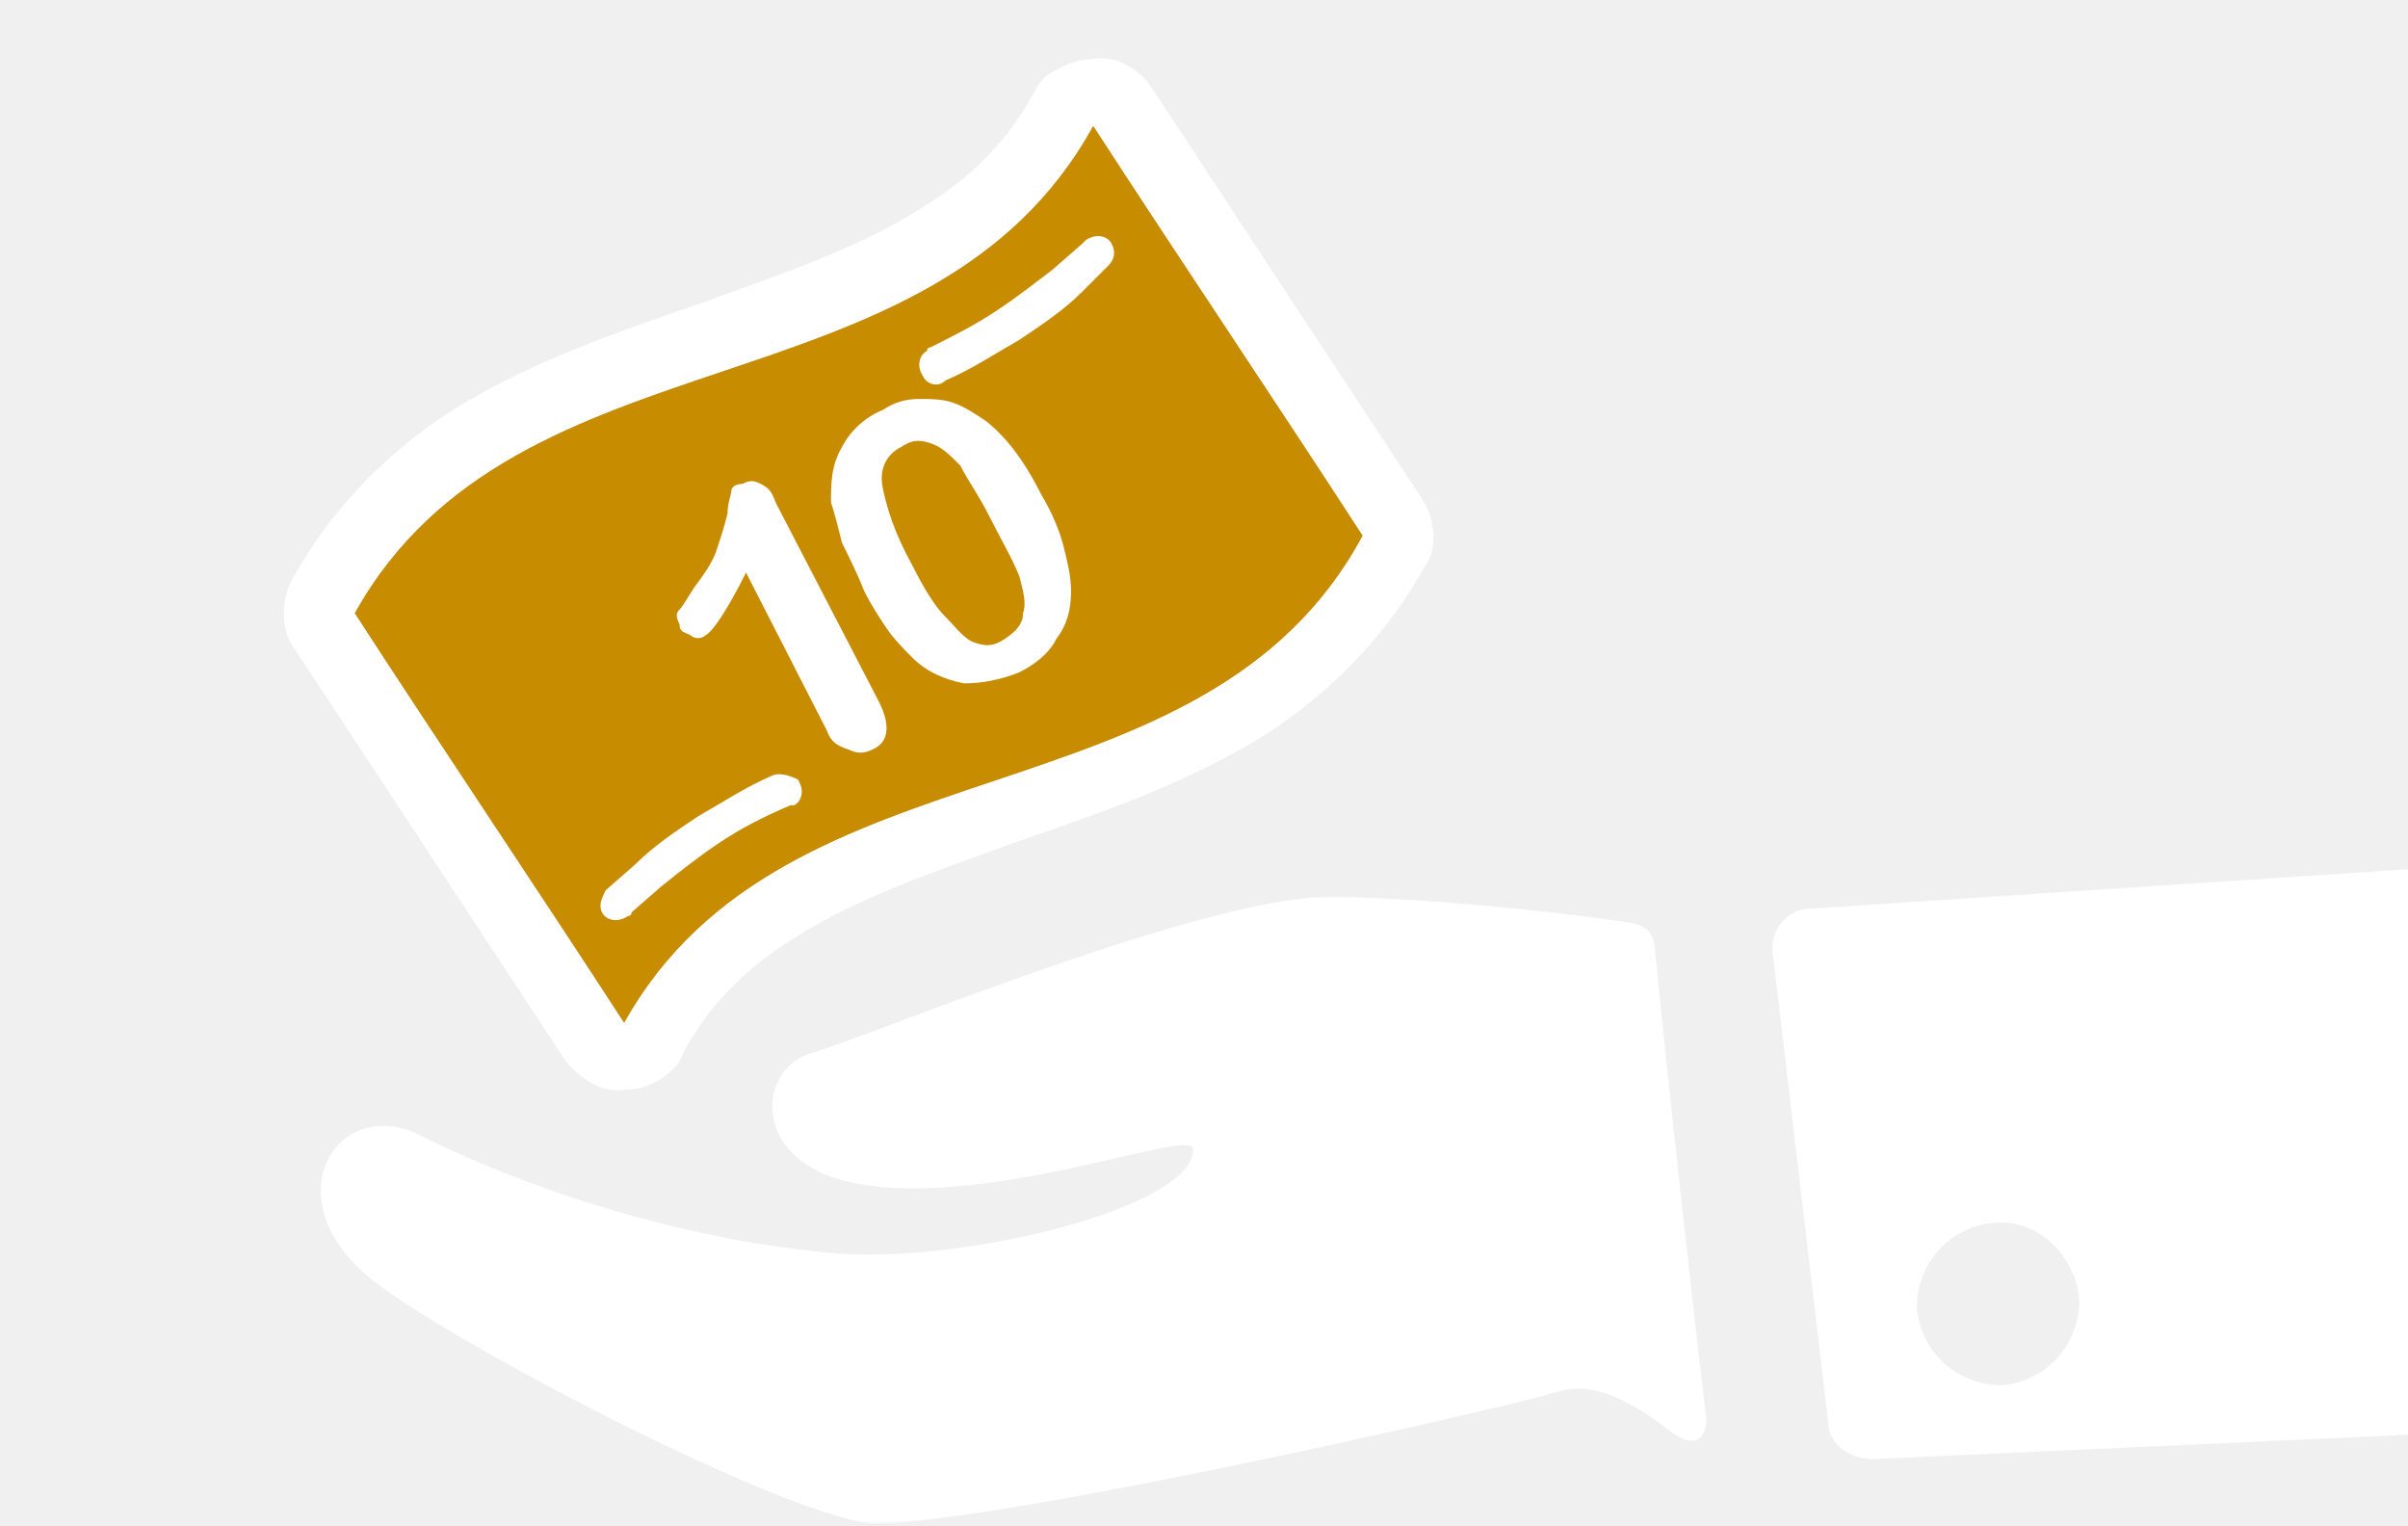
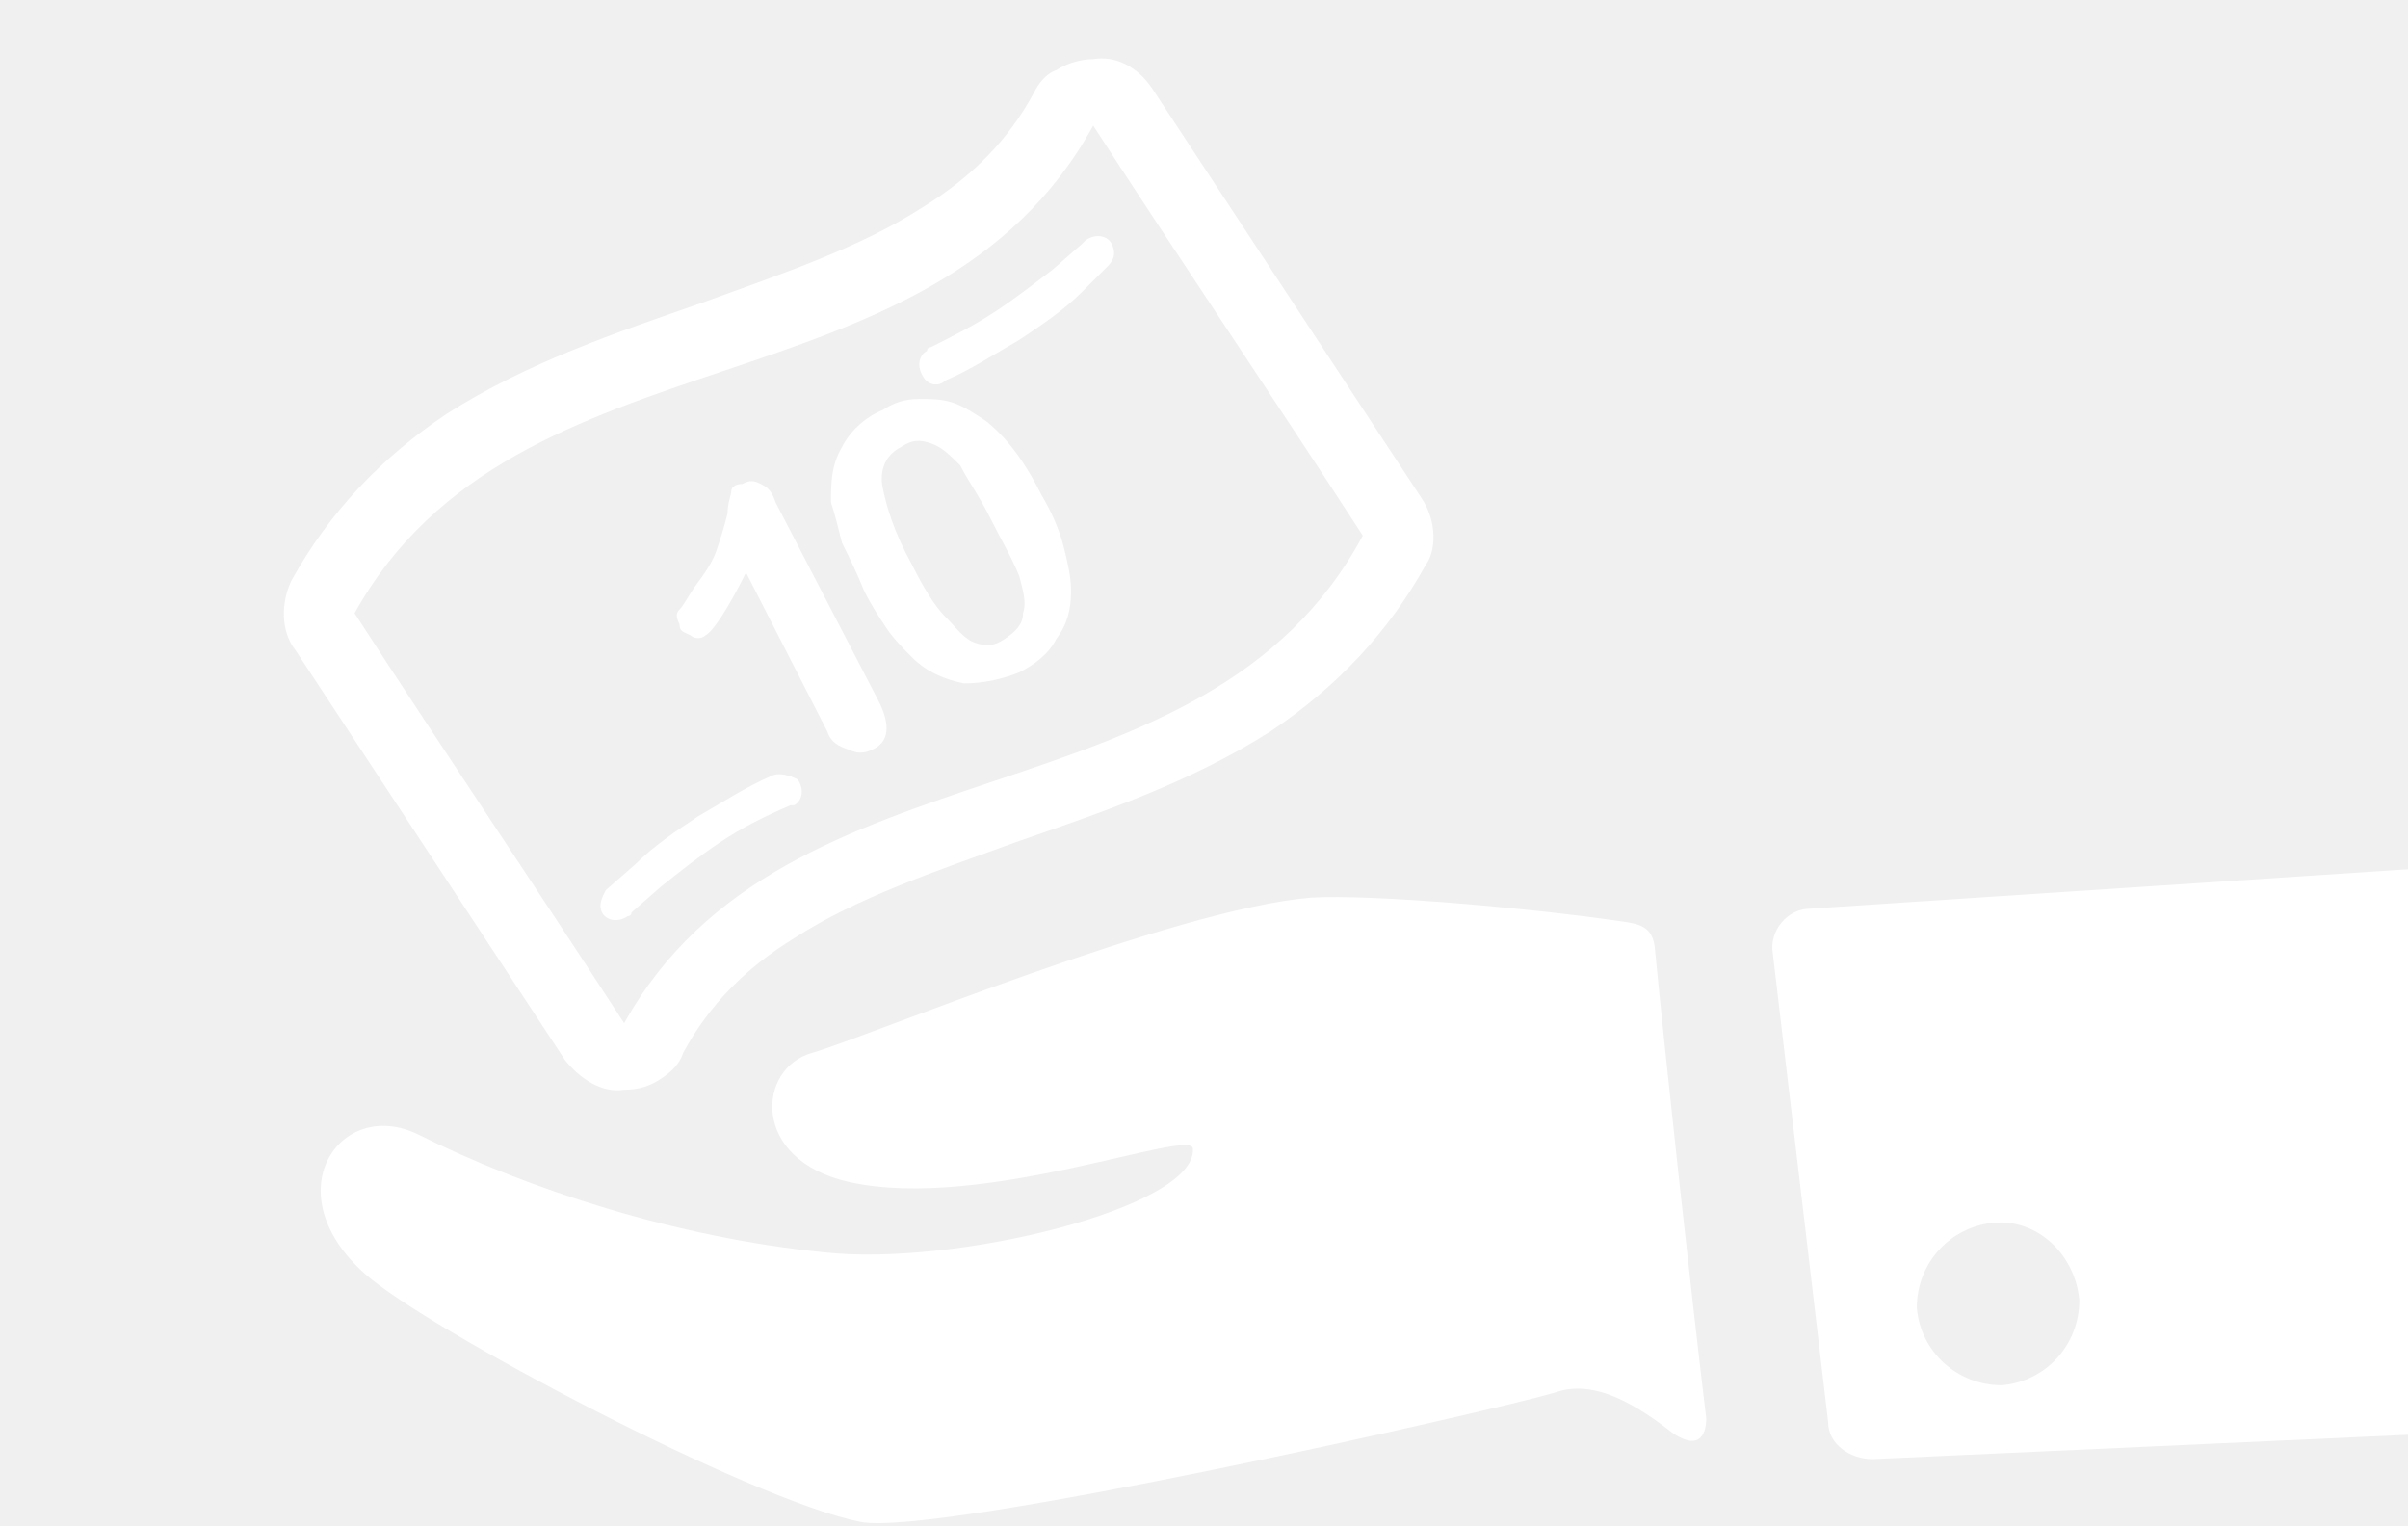
- <svg xmlns="http://www.w3.org/2000/svg" version="1.1" id="Layer_1" x="0px" y="0px" viewBox="0 0 65.2 41.3" style="enable-background:new 0 0 65.2 41.3;" xml:space="preserve">
+ <svg xmlns="http://www.w3.org/2000/svg" version="1.1" id="Layer_1" x="0px" y="0px" viewBox="-272 376.7 65.2 41.3" style="enable-background:new -272 376.7 65.2 41.3;" xml:space="preserve">
  <style type="text/css">
	.st0{fill:#FFFFFF;}
- 	.st1{fill-rule:evenodd;clip-rule:evenodd;fill:#c88c00;}
- 	.st2{fill-rule:evenodd;clip-rule:evenodd;fill:#FFFFFF;}
</style>
  <g>
-     <g>
-       <path class="st0" d="M11.3,30.7c3,1.5,7,2.8,11,3.2c3.5,0.4,10.1-1.2,10-2.8c0-0.6-5.7,1.7-9.3,0.9c-2.7-0.6-2.5-3.1-1-3.5    c1.4-0.4,9.8-3.9,13.5-4.2c1.7-0.1,6,0.3,8.1,0.6c0.7,0.1,1.1,0.1,1.2,0.7c0.3,3.1,1,9.5,1.4,12.8c0,0.1,0,1-0.9,0.4    c-0.9-0.7-2.1-1.5-3.2-1.1c-1.7,0.5-16.7,3.9-18.8,3.5c-3-0.6-11.7-5.2-13.4-6.7C7.4,32.3,9.2,29.7,11.3,30.7L11.3,30.7z     M11.3,30.7" />
-       <path class="st0" d="M49,24.6l16.7-1.1c0.6-0.1,1.3,0.4,1.4,1l2,13c0.2,0.6-0.2,1.1-0.8,1.2l-17.6,0.8c-0.6,0-1.2-0.4-1.2-1    L48,25.8C47.9,25.2,48.4,24.6,49,24.6L49,24.6z M54.2,37.5c1.2-0.1,2.1-1.1,2.1-2.3C56.2,34,55.2,33,54,33.1    c-1.2,0.1-2.1,1.1-2.1,2.3C52,36.6,53,37.5,54.2,37.5L54.2,37.5z M54.2,37.5" />
-     </g>
-     <g>
-       <path class="st1" d="M16.9,27.7L16.9,27.7c-2.4-3.7-4.9-7.4-7.3-11.1c4.4-7.9,15.6-5.2,20-13.2c2.4,3.7,4.9,7.4,7.3,11.1    C32.6,22.5,21.3,19.8,16.9,27.7" />
-       <g>
-         <g>
-           <path class="st2" d="M38.5,13.5L31.2,2.4c-0.4-0.6-1-0.9-1.6-0.8c-0.3,0-0.7,0.1-1,0.3C28.3,2,28.1,2.3,28,2.5      c-0.7,1.3-1.7,2.3-3,3.1c-1.7,1.1-3.8,1.8-6,2.6c-2.3,0.8-4.7,1.6-6.9,3c-1.8,1.2-3.2,2.7-4.2,4.5c-0.3,0.6-0.3,1.4,0.1,1.9      l7.3,11.1c0.4,0.5,1,0.9,1.6,0.8c0.4,0,0.7-0.1,1-0.3c0.3-0.2,0.5-0.4,0.6-0.7c0.7-1.3,1.7-2.3,3-3.1c1.7-1.1,3.8-1.8,6-2.6      c2.3-0.8,4.7-1.6,6.9-3c1.8-1.2,3.2-2.7,4.2-4.5C38.9,14.9,38.9,14.1,38.5,13.5L38.5,13.5z M16.9,27.7      c-2.4-3.7-4.9-7.4-7.3-11.1c4.4-7.9,15.6-5.2,20-13.2c2.4,3.7,4.9,7.4,7.3,11.1C32.6,22.5,21.3,19.8,16.9,27.7L16.9,27.7z       M16.9,27.7" />
-         </g>
-         <path class="st2" d="M20.9,21L20.9,21c-0.7,0.3-1.3,0.7-2,1.1c-0.6,0.4-1.2,0.8-1.7,1.3l-0.8,0.7c-0.1,0.2-0.2,0.4-0.1,0.6     c0.1,0.2,0.4,0.3,0.7,0.1c0,0,0.1,0,0.1-0.1l0.8-0.7c0.5-0.4,1-0.8,1.6-1.2c0.6-0.4,1.2-0.7,1.9-1h0c0,0,0,0,0.1,0     c0.2-0.1,0.3-0.4,0.1-0.7C21.4,21,21.1,20.9,20.9,21L20.9,21z M20.9,21" />
-         <path class="st2" d="M27,8.4c-0.6,0.4-1.2,0.7-1.8,1c0,0-0.1,0-0.1,0.1c-0.2,0.1-0.3,0.4-0.1,0.7c0.1,0.2,0.4,0.3,0.6,0.1l0,0     c0.7-0.3,1.3-0.7,2-1.1c0.6-0.4,1.2-0.8,1.7-1.3L30,7.2c0.2-0.2,0.2-0.4,0.1-0.6c-0.1-0.2-0.4-0.3-0.7-0.1c0,0-0.1,0.1-0.1,0.1     l-0.8,0.7C28.1,7.6,27.6,8,27,8.4L27,8.4z M27,8.4" />
-       </g>
-       <g>
-         <path class="st0" d="M22.4,19.8l-2.2-4.3c-0.5,1-0.9,1.6-1.1,1.7c-0.1,0.1-0.3,0.1-0.4,0c-0.2-0.1-0.3-0.1-0.3-0.3     c-0.1-0.2-0.1-0.3,0-0.4c0.1-0.1,0.2-0.3,0.4-0.6c0.3-0.4,0.5-0.7,0.6-1c0.1-0.3,0.2-0.6,0.3-1c0-0.3,0.1-0.5,0.1-0.6     c0-0.1,0.1-0.2,0.3-0.2c0.2-0.1,0.3-0.1,0.5,0c0.2,0.1,0.3,0.2,0.4,0.5l2.8,5.4c0.3,0.6,0.3,1.1-0.2,1.3c-0.2,0.1-0.4,0.1-0.6,0     C22.7,20.2,22.5,20.1,22.4,19.8z" />
-         <path class="st0" d="M28.2,13.4c0.3,0.5,0.5,1,0.6,1.4c0.1,0.4,0.2,0.8,0.2,1.2c0,0.5-0.1,0.9-0.4,1.3c-0.2,0.4-0.6,0.7-1,0.9     c-0.5,0.2-1,0.3-1.5,0.3c-0.5-0.1-1-0.3-1.4-0.7c-0.2-0.2-0.5-0.5-0.7-0.8c-0.2-0.3-0.4-0.6-0.6-1c-0.2-0.5-0.4-0.9-0.6-1.3     c-0.1-0.4-0.2-0.8-0.3-1.1c0-0.5,0-1,0.3-1.5c0.2-0.4,0.6-0.8,1.1-1c0.3-0.2,0.6-0.3,1-0.3c0.3,0,0.6,0,0.9,0.1     c0.3,0.1,0.6,0.3,0.9,0.5C27.2,11.8,27.7,12.4,28.2,13.4z M26.8,14c-0.3-0.6-0.6-1-0.8-1.4c-0.3-0.3-0.5-0.5-0.8-0.6     c-0.3-0.1-0.5-0.1-0.8,0.1c-0.4,0.2-0.6,0.6-0.5,1.1c0.1,0.5,0.3,1.2,0.8,2.1c0.3,0.6,0.6,1.1,0.9,1.4c0.3,0.3,0.5,0.6,0.8,0.7     c0.3,0.1,0.5,0.1,0.8-0.1c0.3-0.2,0.5-0.4,0.5-0.7c0.1-0.3,0-0.6-0.1-1C27.4,15.1,27.1,14.6,26.8,14z" />
-       </g>
-     </g>
+     <path class="st0" d="M-260.7,407.4c3,1.5,7,2.8,11,3.2c3.5,0.4,10.1-1.2,10-2.8c0-0.6-5.7,1.7-9.3,0.9c-2.7-0.6-2.5-3.1-1-3.5   c1.4-0.4,9.8-3.9,13.5-4.2c1.7-0.1,6,0.3,8.1,0.6c0.7,0.1,1.1,0.1,1.2,0.7c0.3,3.1,1,9.5,1.4,12.8c0,0.1,0,1-0.9,0.4   c-0.9-0.7-2.1-1.5-3.2-1.1c-1.7,0.5-16.7,3.9-18.8,3.5c-3-0.6-11.7-5.2-13.4-6.7C-264.6,409-262.8,406.4-260.7,407.4L-260.7,407.4z   " />
+     <path class="st0" d="M-223,401.3l16.7-1.1c0.6-0.1,1.3,0.4,1.4,1l2,13c0.2,0.6-0.2,1.1-0.8,1.2l-17.6,0.8c-0.6,0-1.2-0.4-1.2-1   l-1.5-12.7C-224.1,401.9-223.6,401.3-223,401.3L-223,401.3z M-217.8,414.2c1.2-0.1,2.1-1.1,2.1-2.3c-0.1-1.2-1.1-2.2-2.3-2.1   s-2.1,1.1-2.1,2.3C-220,413.3-219,414.2-217.8,414.2L-217.8,414.2z" />
  </g>
+   <g>
+     <path class="st0" d="M-249.6,396.5l-2.2-4.3c-0.5,1-0.9,1.6-1.1,1.7c-0.1,0.1-0.3,0.1-0.4,0c-0.2-0.1-0.3-0.1-0.3-0.3   c-0.1-0.2-0.1-0.3,0-0.4c0.1-0.1,0.2-0.3,0.4-0.6c0.3-0.4,0.5-0.7,0.6-1c0.1-0.3,0.2-0.6,0.3-1c0-0.3,0.1-0.5,0.1-0.6   c0-0.1,0.1-0.2,0.3-0.2c0.2-0.1,0.3-0.1,0.5,0c0.2,0.1,0.3,0.2,0.4,0.5l2.8,5.4c0.3,0.6,0.3,1.1-0.2,1.3c-0.2,0.1-0.4,0.1-0.6,0   C-249.3,396.9-249.5,396.8-249.6,396.5z" />
+     <path class="st0" d="M-243.8,390.1c0.3,0.5,0.5,1,0.6,1.4c0.1,0.4,0.2,0.8,0.2,1.2c0,0.5-0.1,0.9-0.4,1.3c-0.2,0.4-0.6,0.7-1,0.9   c-0.5,0.2-1,0.3-1.5,0.3c-0.5-0.1-1-0.3-1.4-0.7c-0.2-0.2-0.5-0.5-0.7-0.8s-0.4-0.6-0.6-1c-0.2-0.5-0.4-0.9-0.6-1.3   c-0.1-0.4-0.2-0.8-0.3-1.1c0-0.5,0-1,0.3-1.5c0.2-0.4,0.6-0.8,1.1-1c0.3-0.2,0.6-0.3,1-0.3c0.3,0,0.6,0,0.9,0.1s0.6,0.3,0.9,0.5   C-244.8,388.5-244.3,389.1-243.8,390.1z M-245.2,390.7c-0.3-0.6-0.6-1-0.8-1.4c-0.3-0.3-0.5-0.5-0.8-0.6s-0.5-0.1-0.8,0.1   c-0.4,0.2-0.6,0.6-0.5,1.1c0.1,0.5,0.3,1.2,0.8,2.1c0.3,0.6,0.6,1.1,0.9,1.4c0.3,0.3,0.5,0.6,0.8,0.7c0.3,0.1,0.5,0.1,0.8-0.1   c0.3-0.2,0.5-0.4,0.5-0.7c0.1-0.3,0-0.6-0.1-1C-244.6,391.8-244.9,391.3-245.2,390.7z" />
+   </g>
+   <path class="st0" d="M-233.5,390.2l-7.3-11.1c-0.4-0.6-1-0.9-1.6-0.8c-0.3,0-0.7,0.1-1,0.3c-0.3,0.1-0.5,0.4-0.6,0.6  c-0.7,1.3-1.7,2.3-3,3.1c-1.7,1.1-3.8,1.8-6,2.6c-2.3,0.8-4.7,1.6-6.9,3c-1.8,1.2-3.2,2.7-4.2,4.5c-0.3,0.6-0.3,1.4,0.1,1.9  l7.3,11.1c0.4,0.5,1,0.9,1.6,0.8c0.4,0,0.7-0.1,1-0.3c0.3-0.2,0.5-0.4,0.6-0.7c0.7-1.3,1.7-2.3,3-3.1c1.7-1.1,3.8-1.8,6-2.6  c2.3-0.8,4.7-1.6,6.9-3c1.8-1.2,3.2-2.7,4.2-4.5C-233.1,391.6-233.1,390.8-233.5,390.2z M-255.1,404.4c-2.4-3.7-4.9-7.4-7.3-11.1  c4.4-7.9,15.6-5.2,20-13.2c2.4,3.7,4.9,7.4,7.3,11.1C-239.4,399.2-250.7,396.5-255.1,404.4z" />
+   <path class="st0" d="M-251.1,397.7L-251.1,397.7c-0.7,0.3-1.3,0.7-2,1.1c-0.6,0.4-1.2,0.8-1.7,1.3l-0.8,0.7  c-0.1,0.2-0.2,0.4-0.1,0.6c0.1,0.2,0.4,0.3,0.7,0.1c0,0,0.1,0,0.1-0.1l0.8-0.7c0.5-0.4,1-0.8,1.6-1.2c0.6-0.4,1.2-0.7,1.9-1l0,0  c0,0,0,0,0.1,0c0.2-0.1,0.3-0.4,0.1-0.7C-250.6,397.7-250.9,397.6-251.1,397.7L-251.1,397.7z" />
+   <path class="st0" d="M-245,385.1c-0.6,0.4-1.2,0.7-1.8,1c0,0-0.1,0-0.1,0.1c-0.2,0.1-0.3,0.4-0.1,0.7c0.1,0.2,0.4,0.3,0.6,0.1l0,0  c0.7-0.3,1.3-0.7,2-1.1c0.6-0.4,1.2-0.8,1.7-1.3l0.7-0.7c0.2-0.2,0.2-0.4,0.1-0.6c-0.1-0.2-0.4-0.3-0.7-0.1l-0.1,0.1l-0.8,0.7  C-243.9,384.3-244.4,384.7-245,385.1L-245,385.1z" />
</svg>
